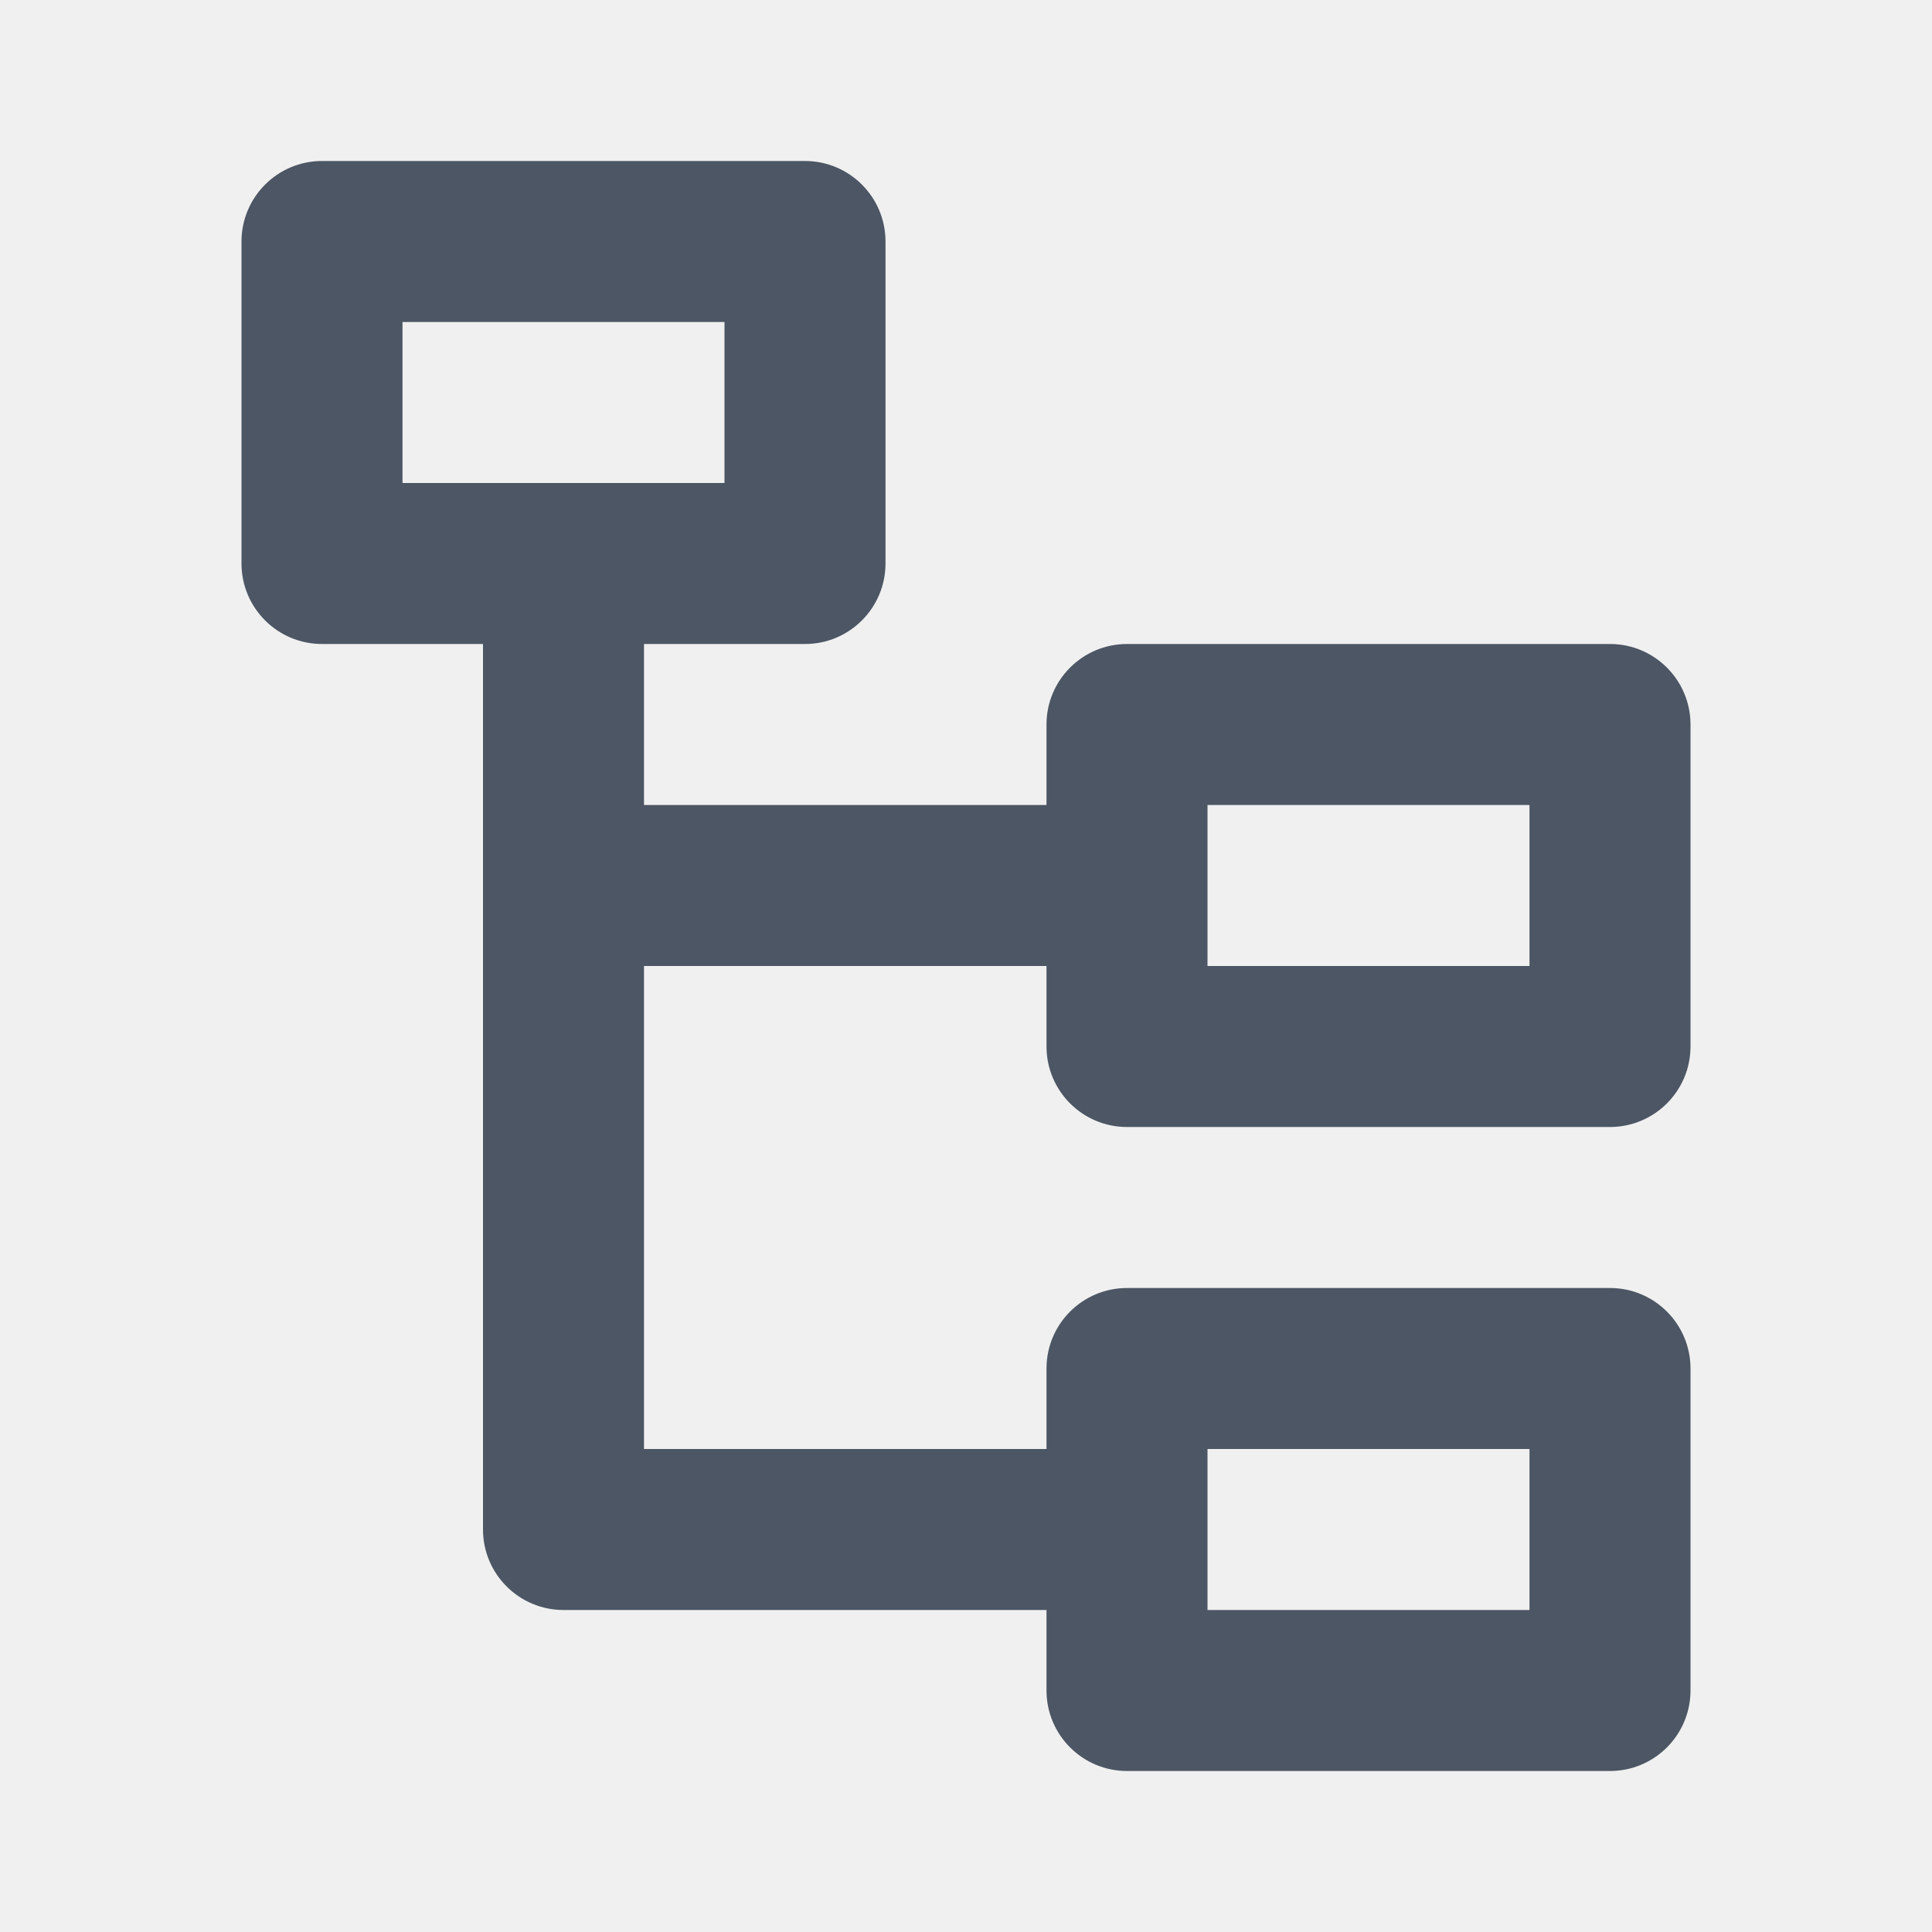
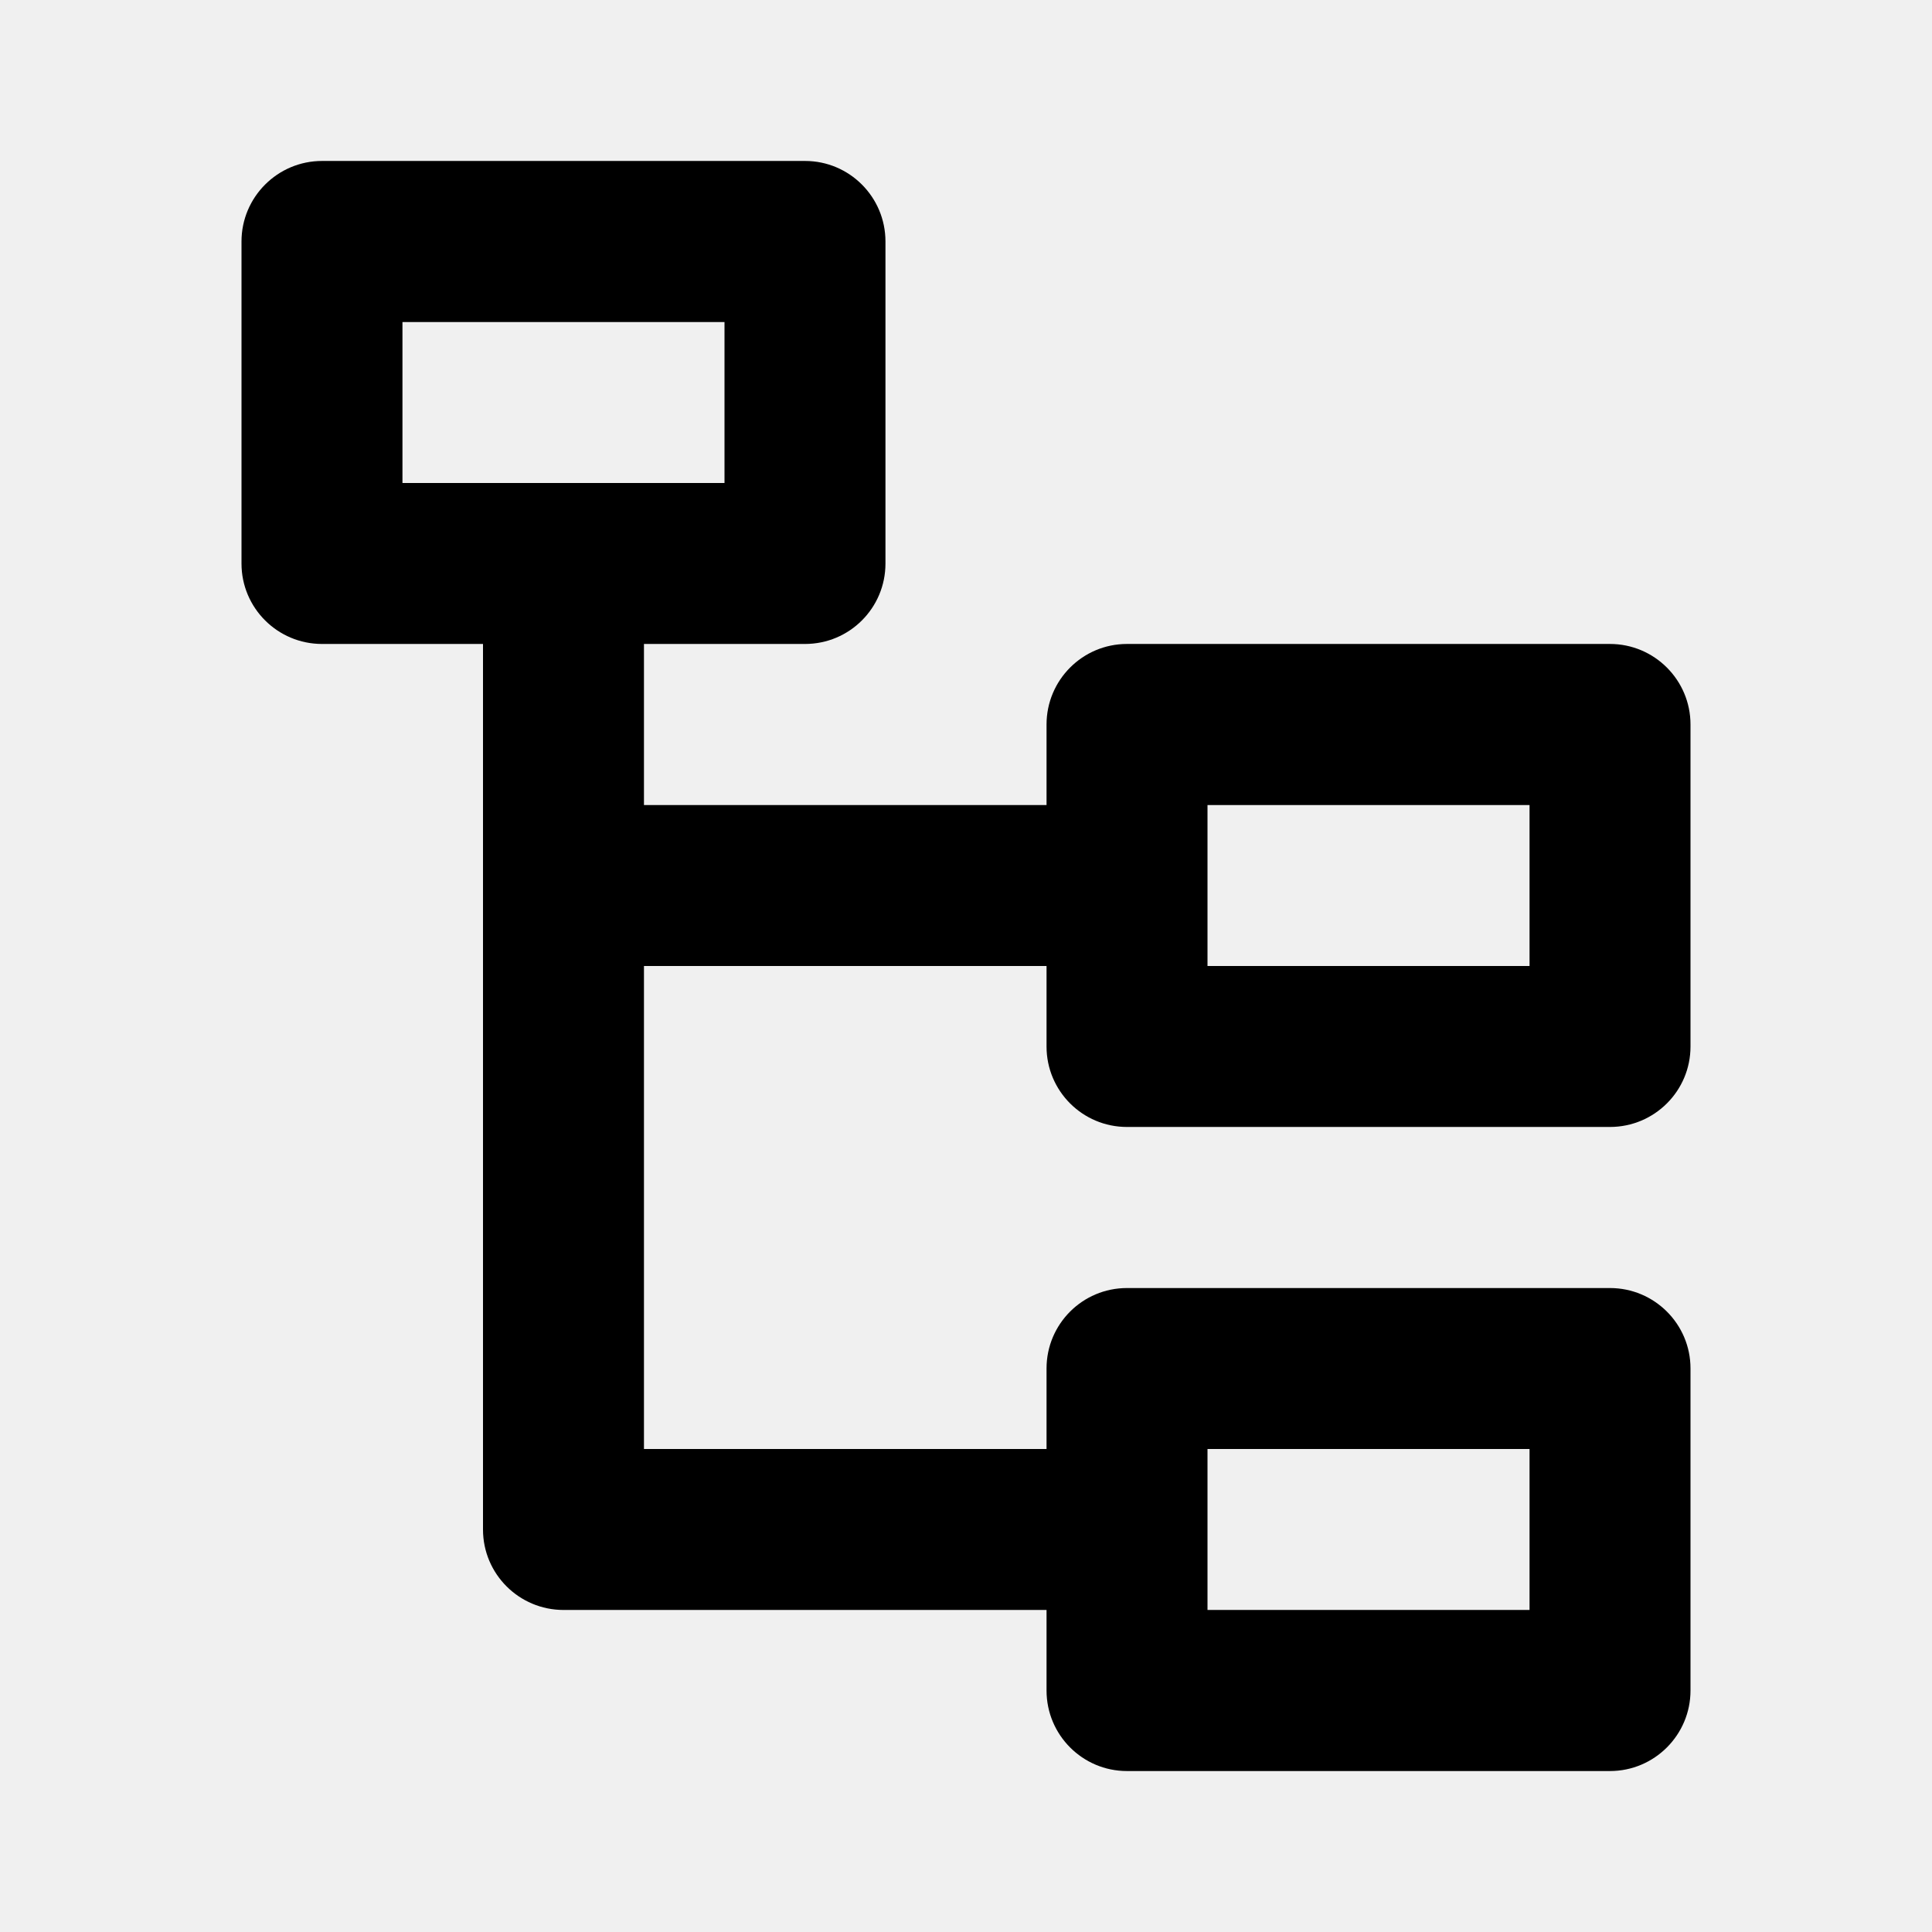
- <svg xmlns="http://www.w3.org/2000/svg" width="24" height="24" viewBox="0 0 24 24" fill="none">
-   <g clip-path="url(#clip0_1_1421)">
-     <path d="M10 2C10.552 2 11 2.448 11 3V7C11 7.552 10.552 8 10 8H8V10H13V9C13 8.448 13.448 8 14 8H20C20.552 8 21 8.448 21 9V13C21 13.552 20.552 14 20 14H14C13.448 14 13 13.552 13 13V12H8V18H13V17C13 16.448 13.448 16 14 16H20C20.552 16 21 16.448 21 17V21C21 21.552 20.552 22 20 22H14C13.448 22 13 21.552 13 21V20H7C6.448 20 6 19.552 6 19V8H4C3.448 8 3 7.552 3 7V3C3 2.448 3.448 2 4 2H10ZM19 18H15V20H19V18ZM19 10H15V12H19V10ZM9 4H5V6H9V4Z" fill="#4C5664" />
-   </g>
-   <defs>
-     <clipPath id="clip0_1_1421">
-       <rect width="24" height="24" fill="white" />
-     </clipPath>
-   </defs>
+ <svg xmlns="http://www.w3.org/2000/svg" width="16" height="16" viewBox="0 0 16 16" fill="none">
+   <path d="M6.667 1.333C7.035 1.333 7.333 1.632 7.333 2V4.667C7.333 5.035 7.035 5.333 6.667 5.333H5.333V6.667H8.667V6C8.667 5.632 8.965 5.333 9.333 5.333H13.333C13.701 5.333 14 5.632 14 6V8.667C14 9.035 13.701 9.333 13.333 9.333H9.333C8.965 9.333 8.667 9.035 8.667 8.667V8H5.333V12H8.667V11.333C8.667 10.965 8.965 10.667 9.333 10.667H13.333C13.701 10.667 14 10.965 14 11.333V14C14 14.368 13.701 14.667 13.333 14.667H9.333C8.965 14.667 8.667 14.368 8.667 14V13.333H4.667C4.299 13.333 4 13.035 4 12.667V5.333H2.667C2.299 5.333 2 5.035 2 4.667V2C2 1.632 2.299 1.333 2.667 1.333H6.667ZM12.667 12H10V13.333H12.667V12ZM12.667 6.667H10V8H12.667V6.667ZM6 2.667H3.333V4H6V2.667Z" fill="currentColor" />
</svg>
